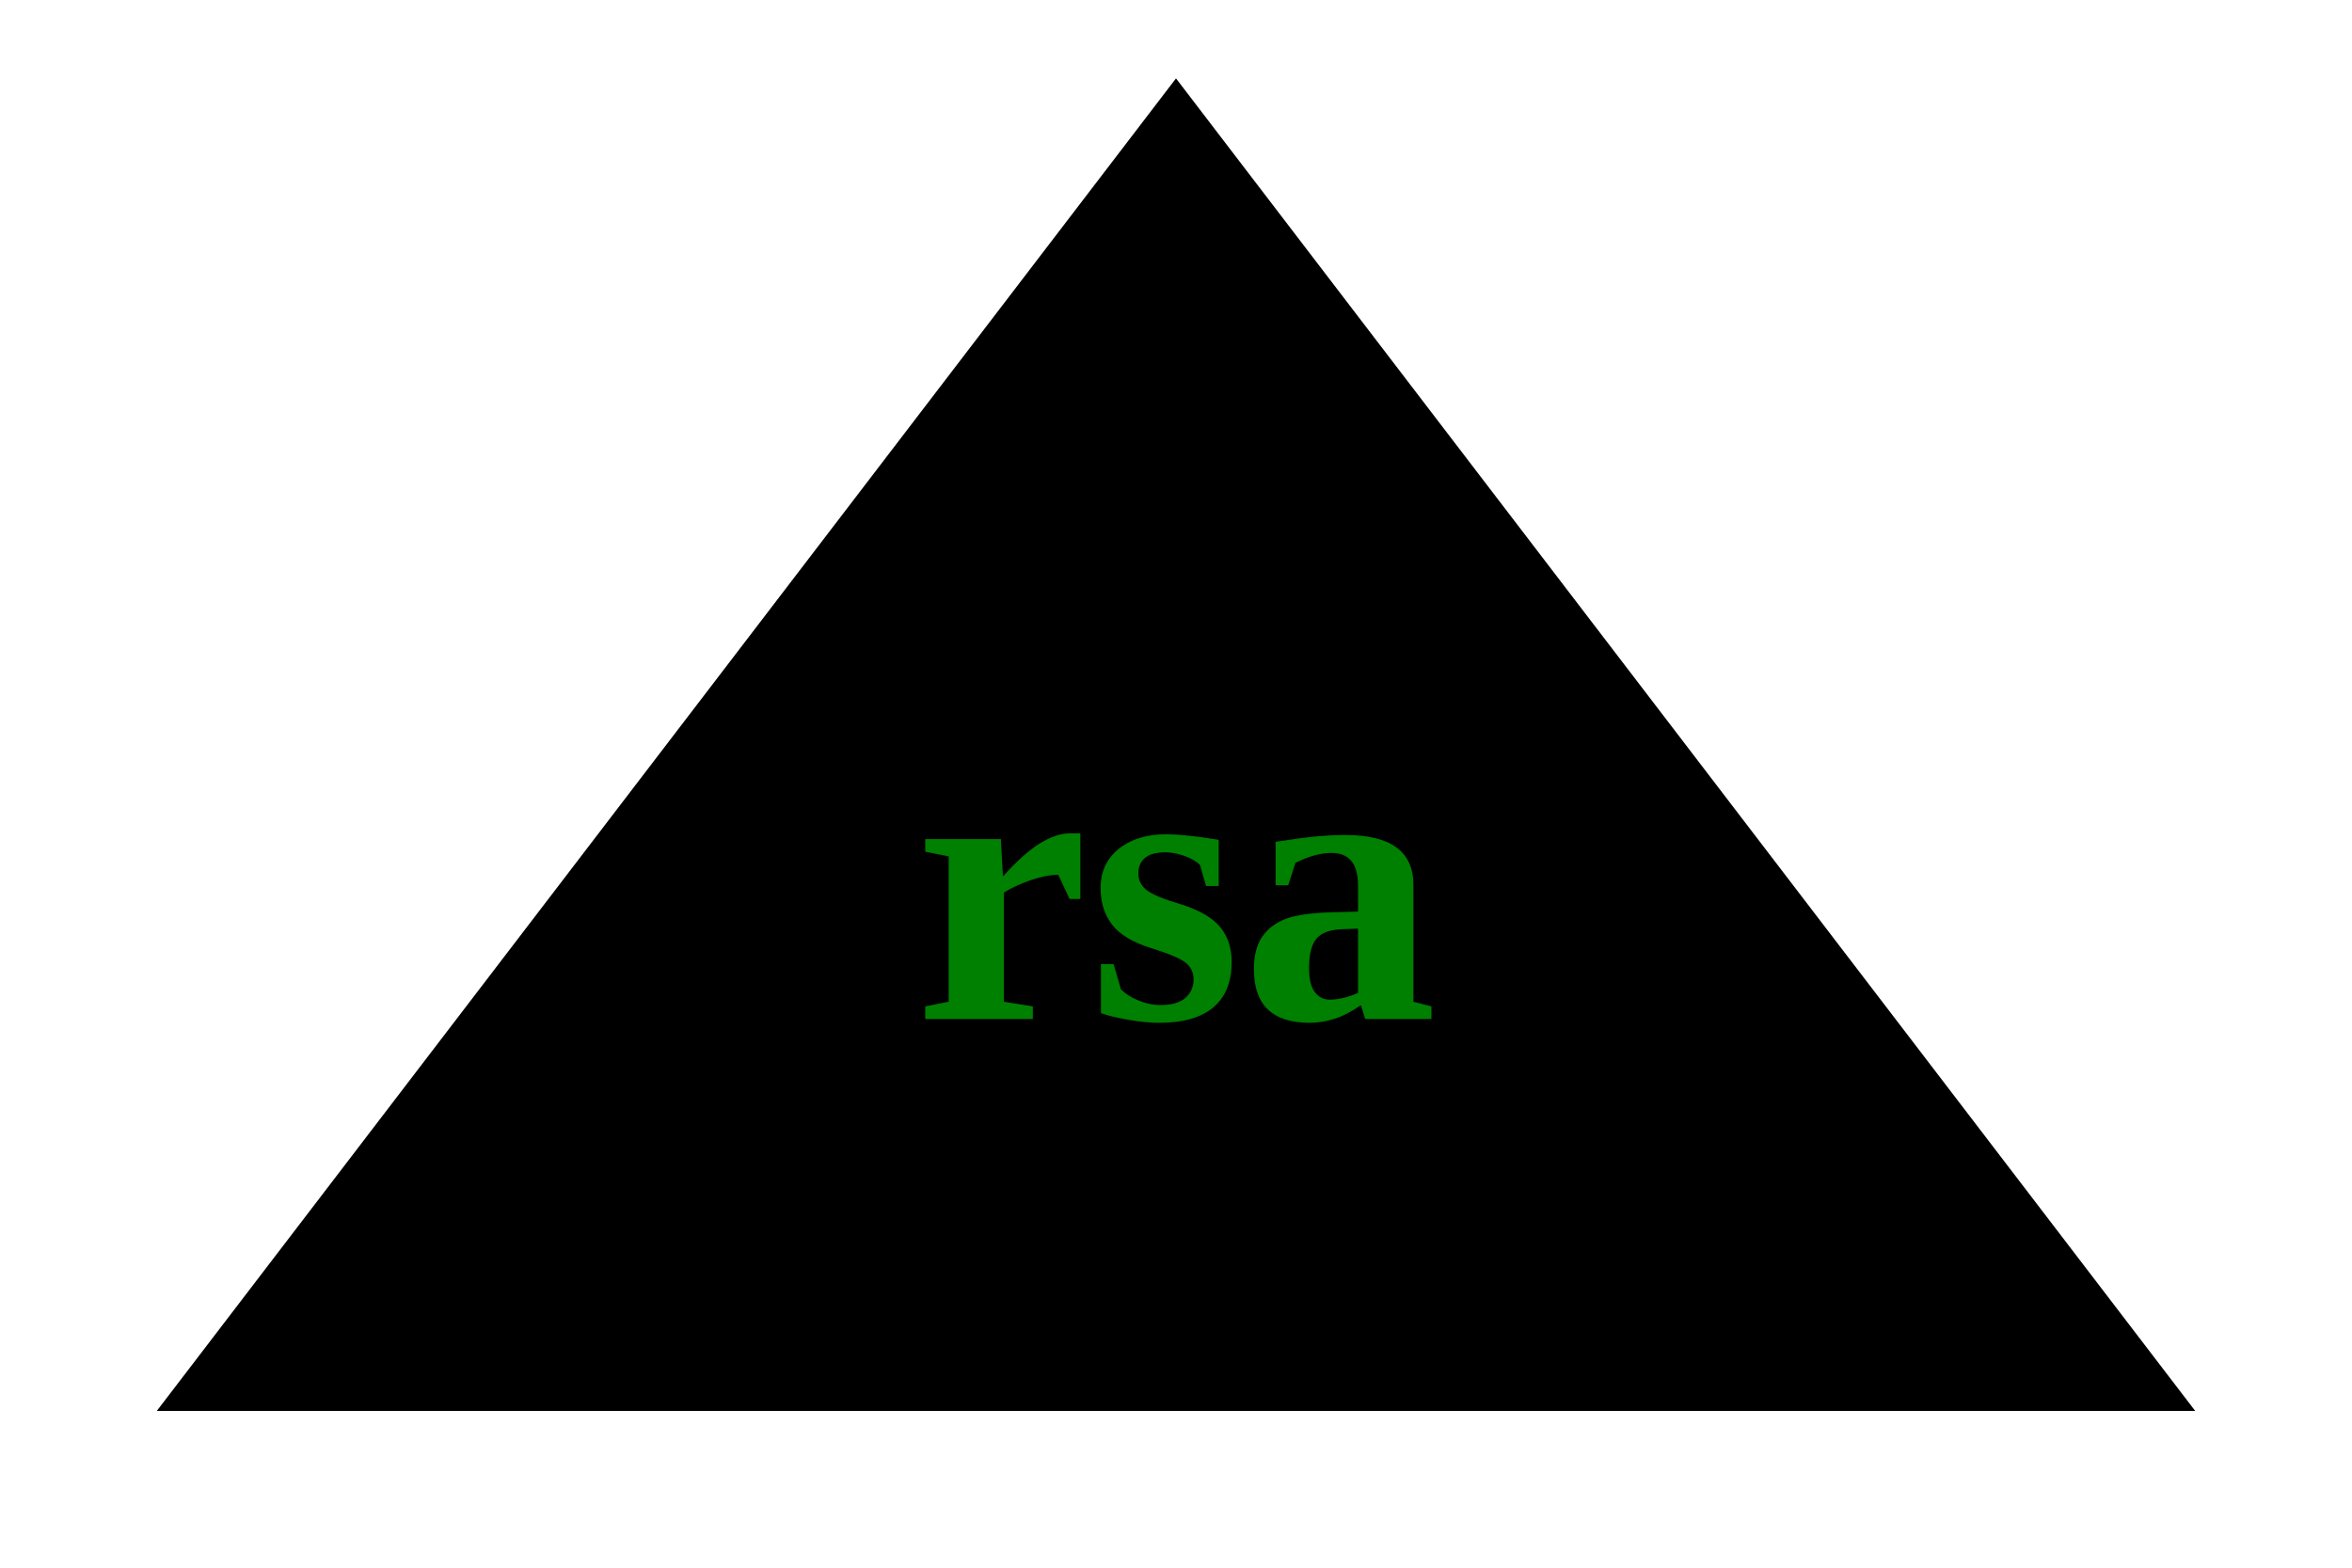
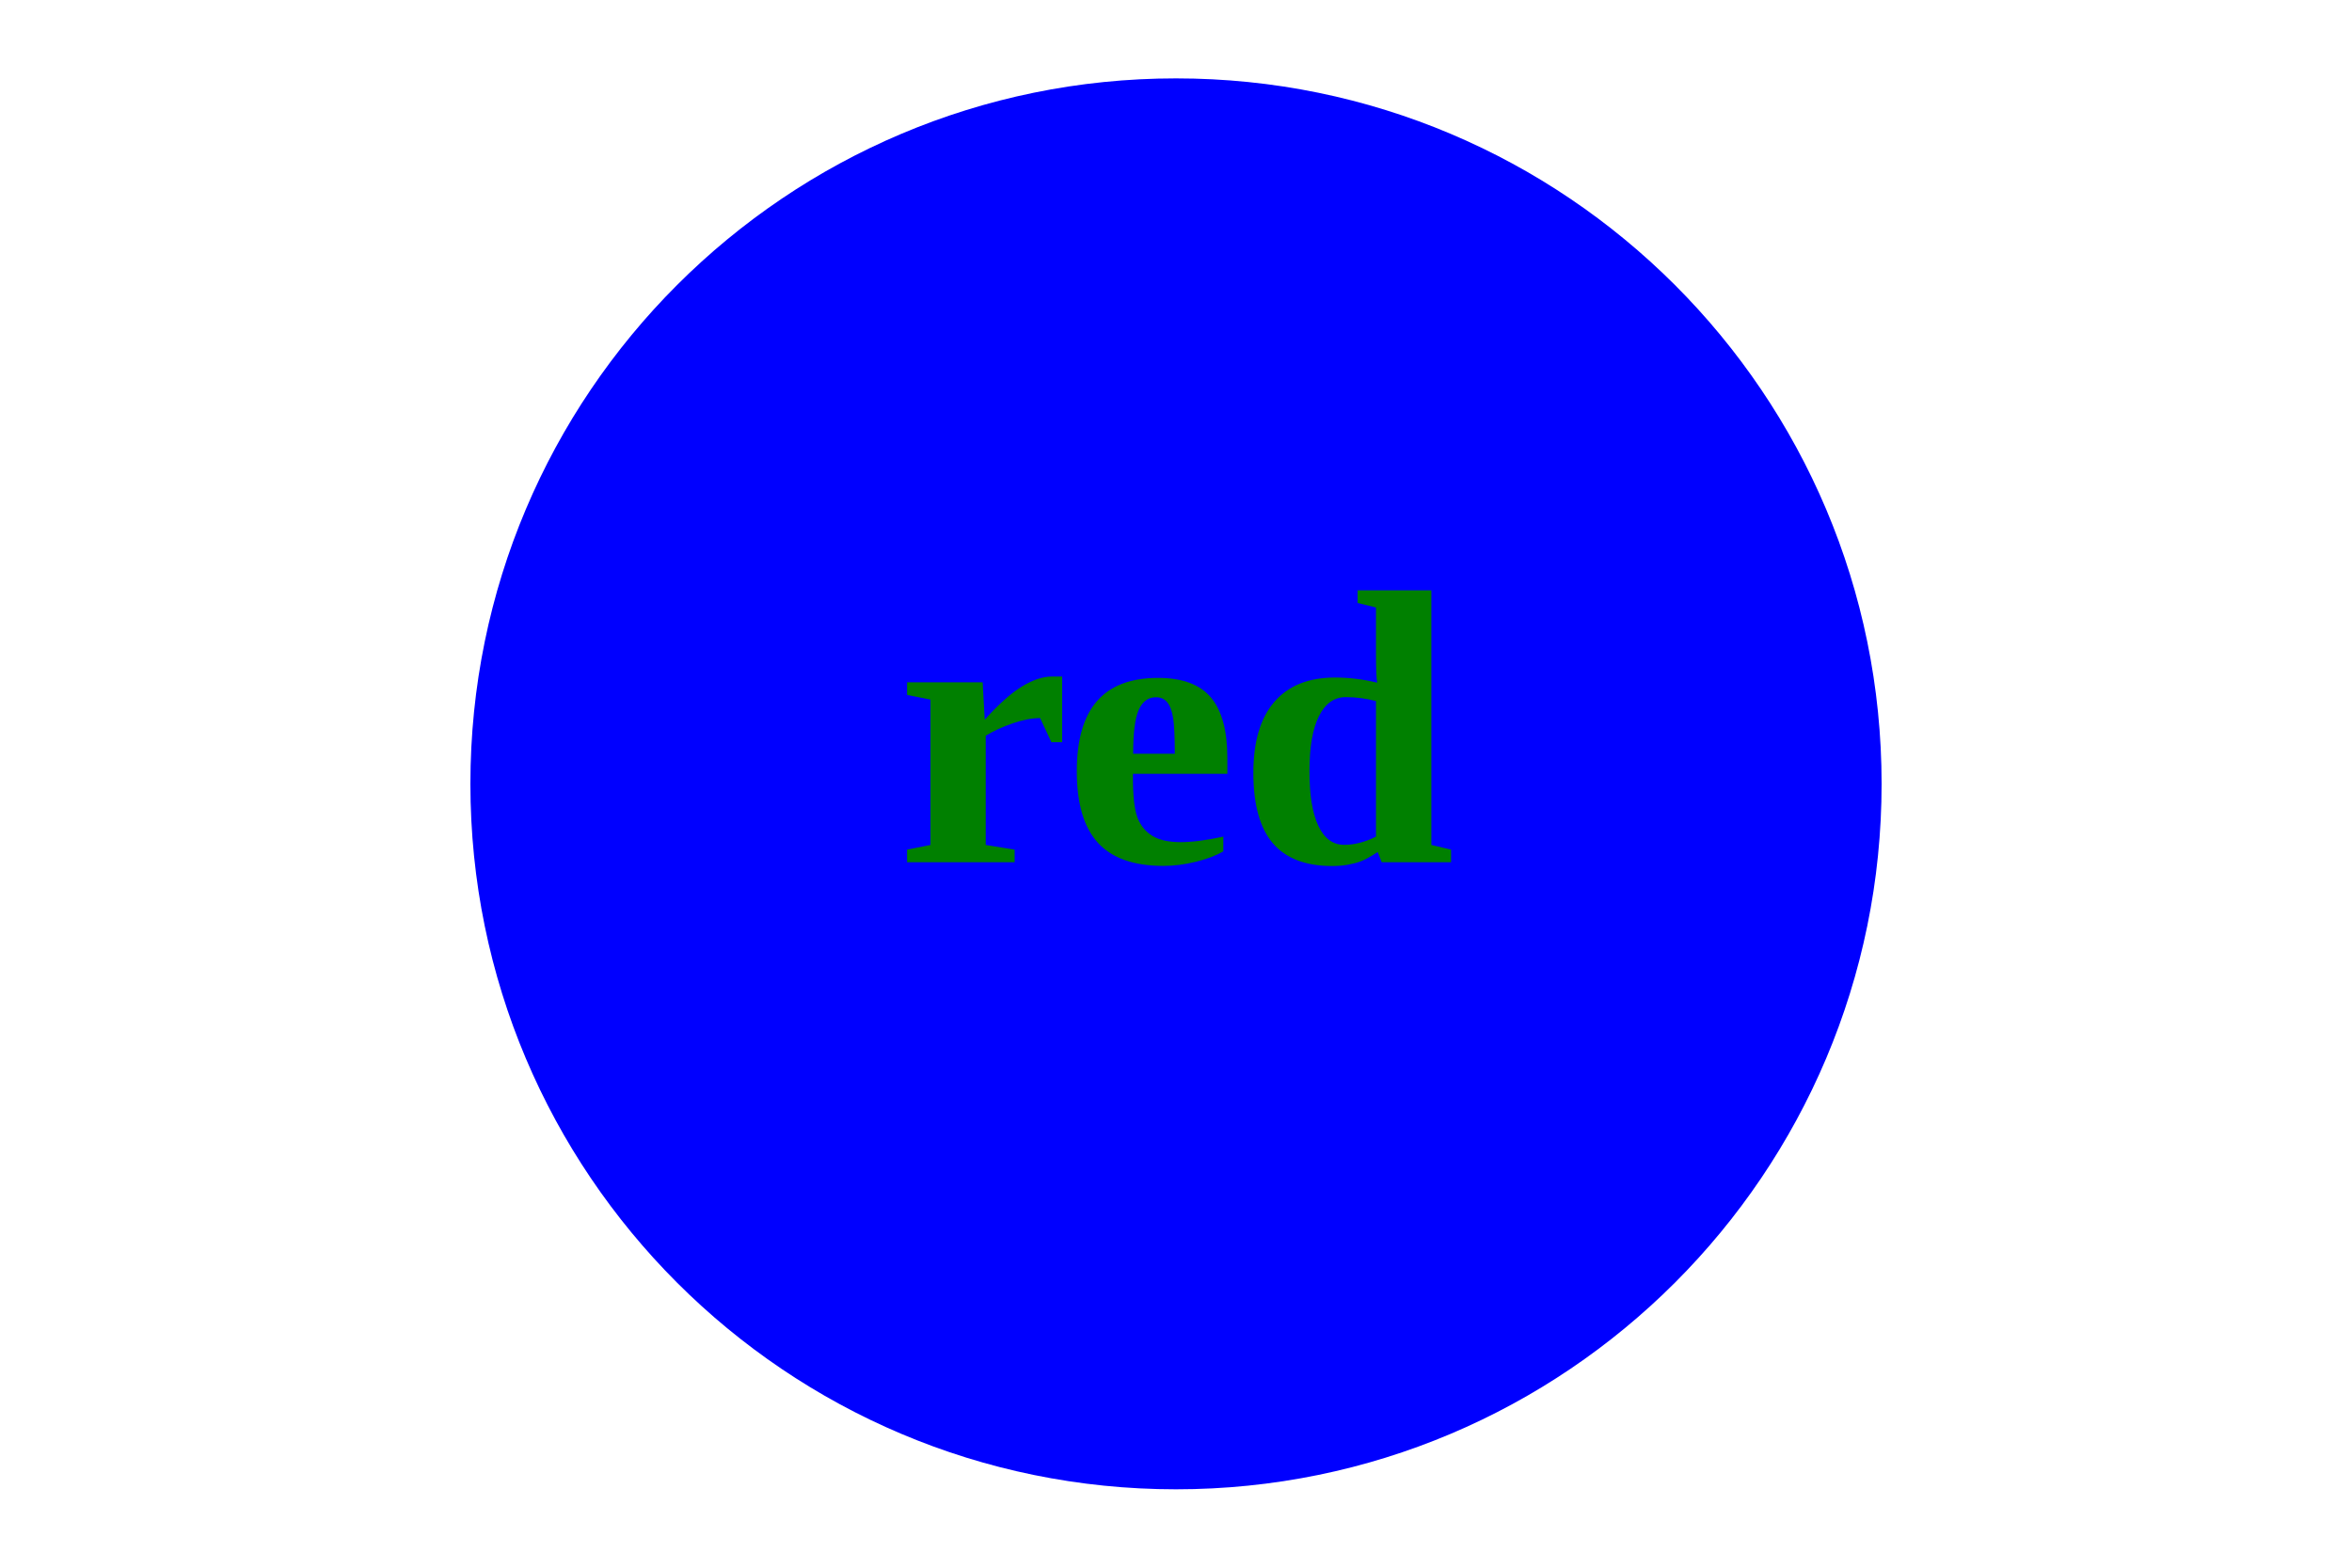
<svg xmlns="http://www.w3.org/2000/svg" width="300" height="200" version="1.1">
-   <polygon points="150,10 20,180 280,180" fill="adsad" />
-   <text x="150" y="130" font-size="50" font-weight="bold" text-anchor="middle" fill="green">rsa</text>
+   <circle cx="150" cy="100" r="90" fill="blue" />
+   <text x="150" y="110" font-size="50" font-weight="bold" text-anchor="middle" fill="green">red</text>
</svg>
